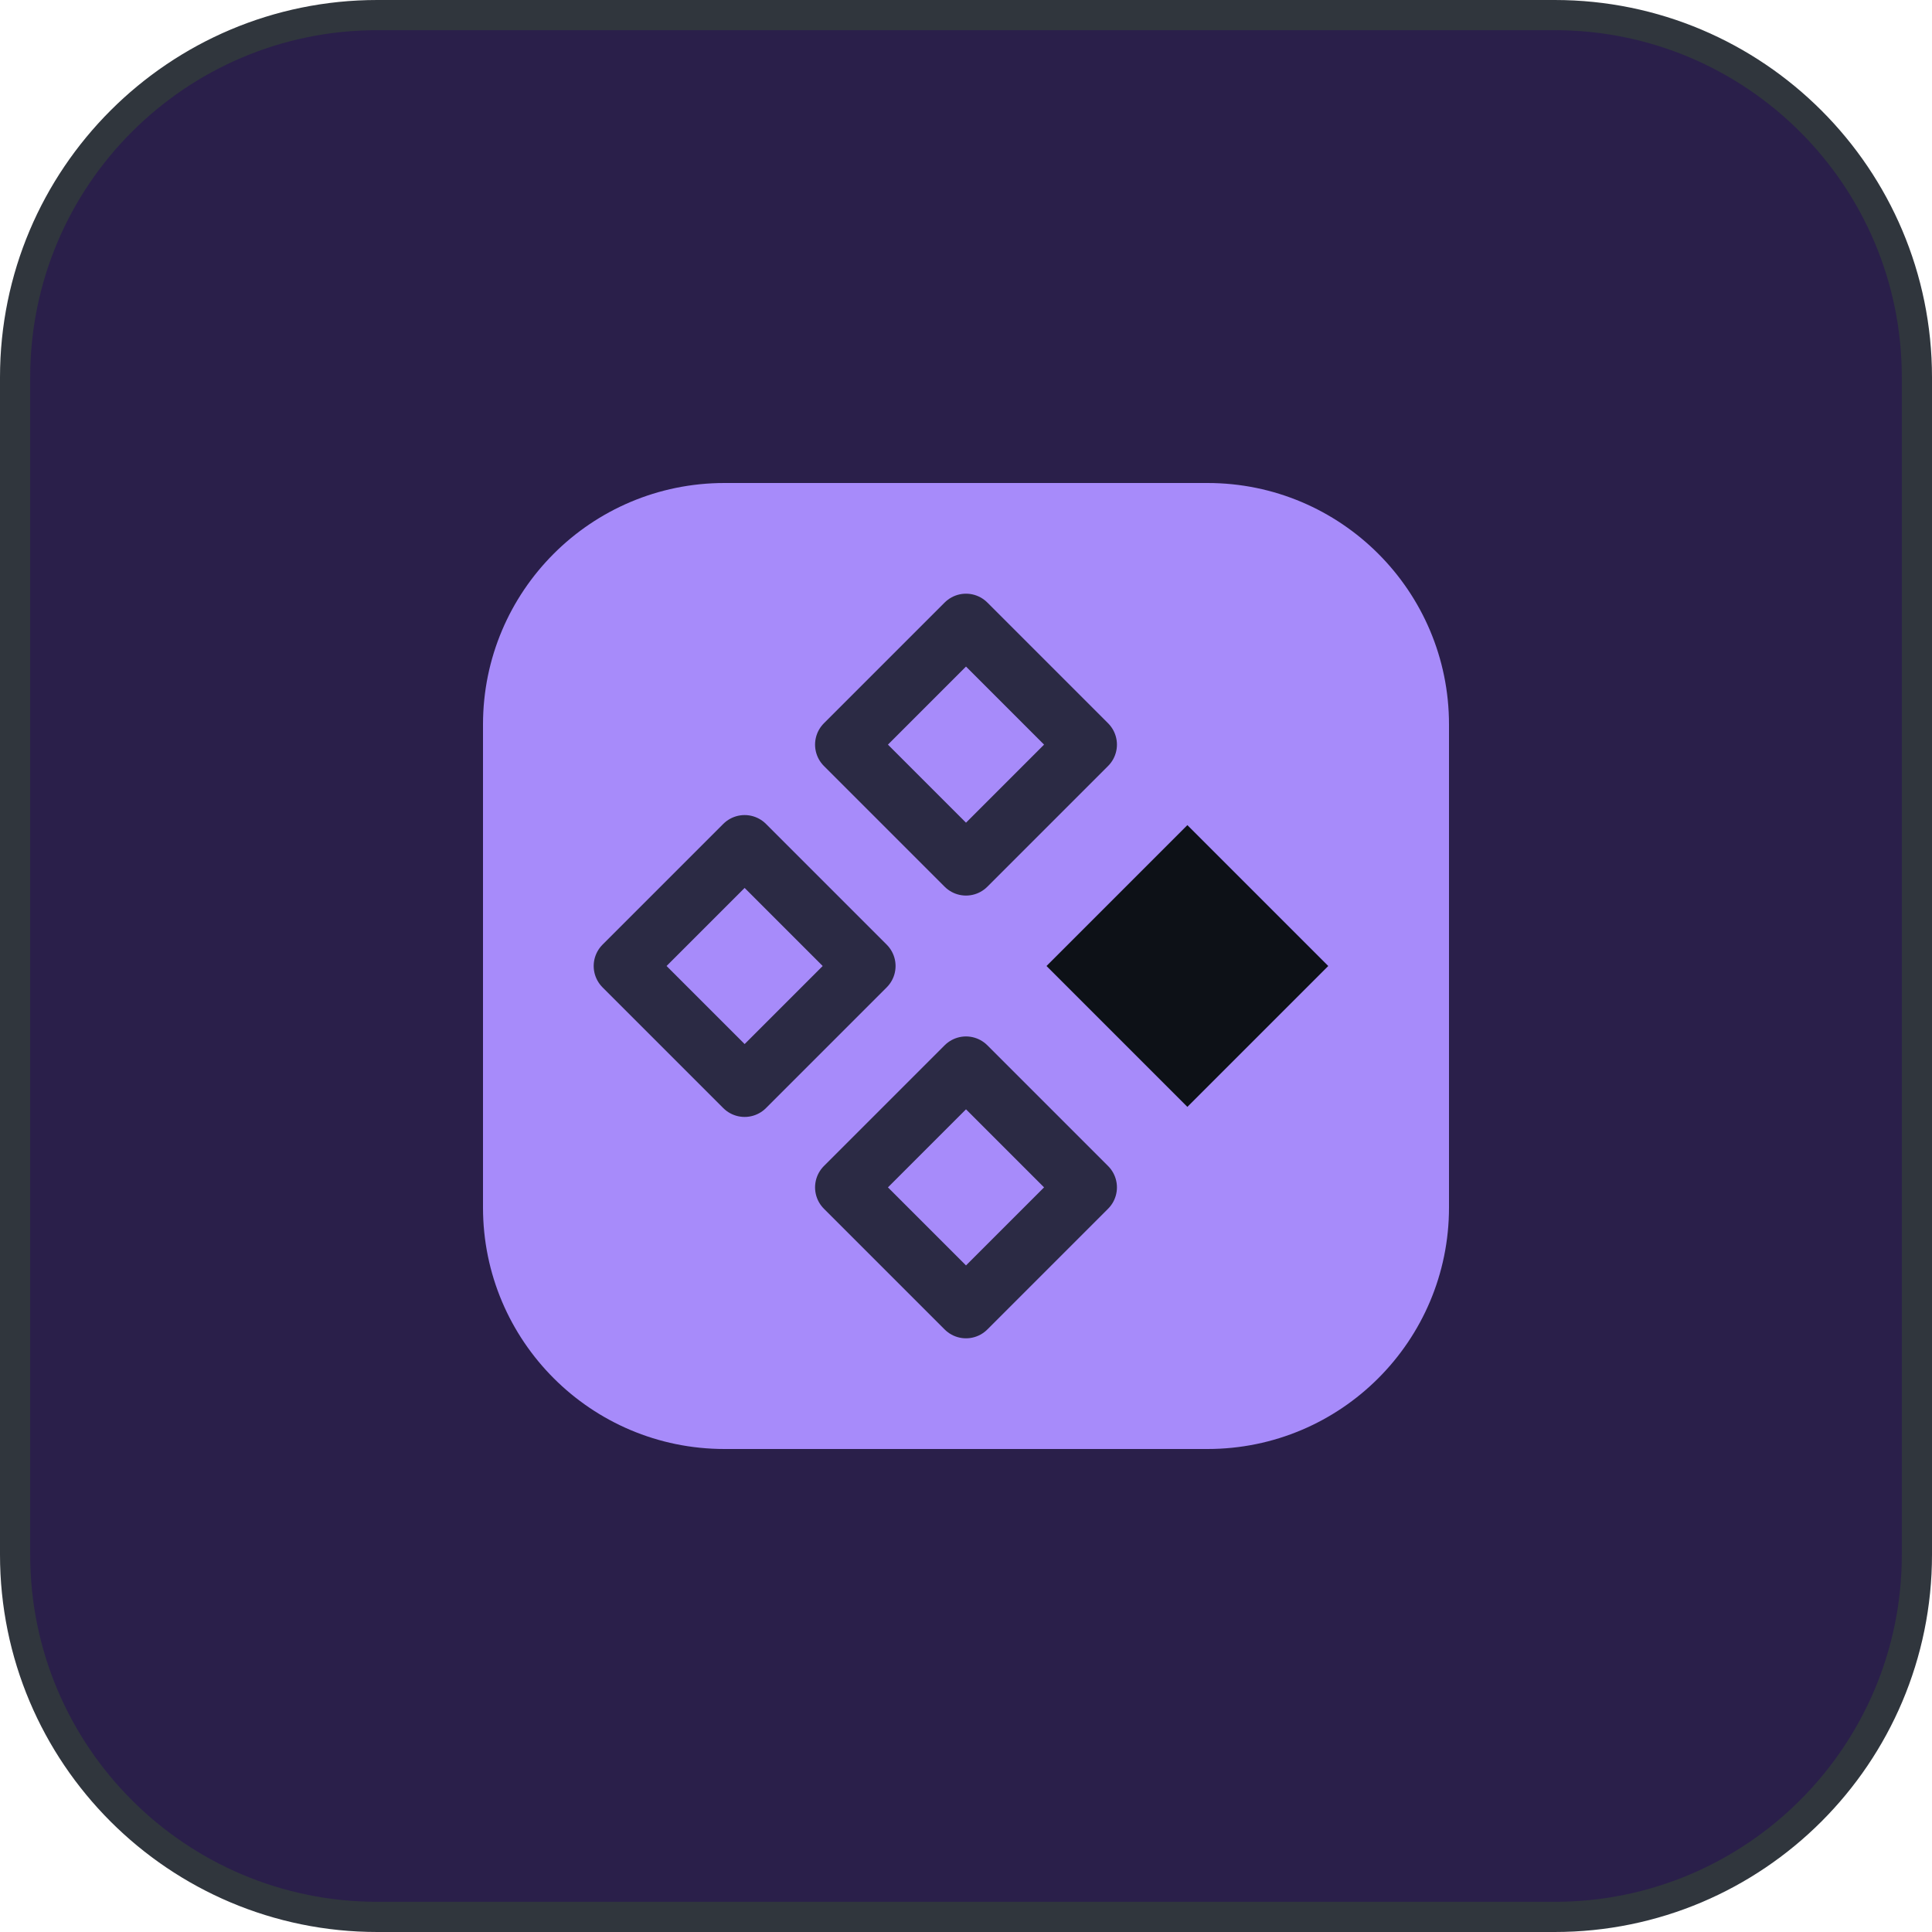
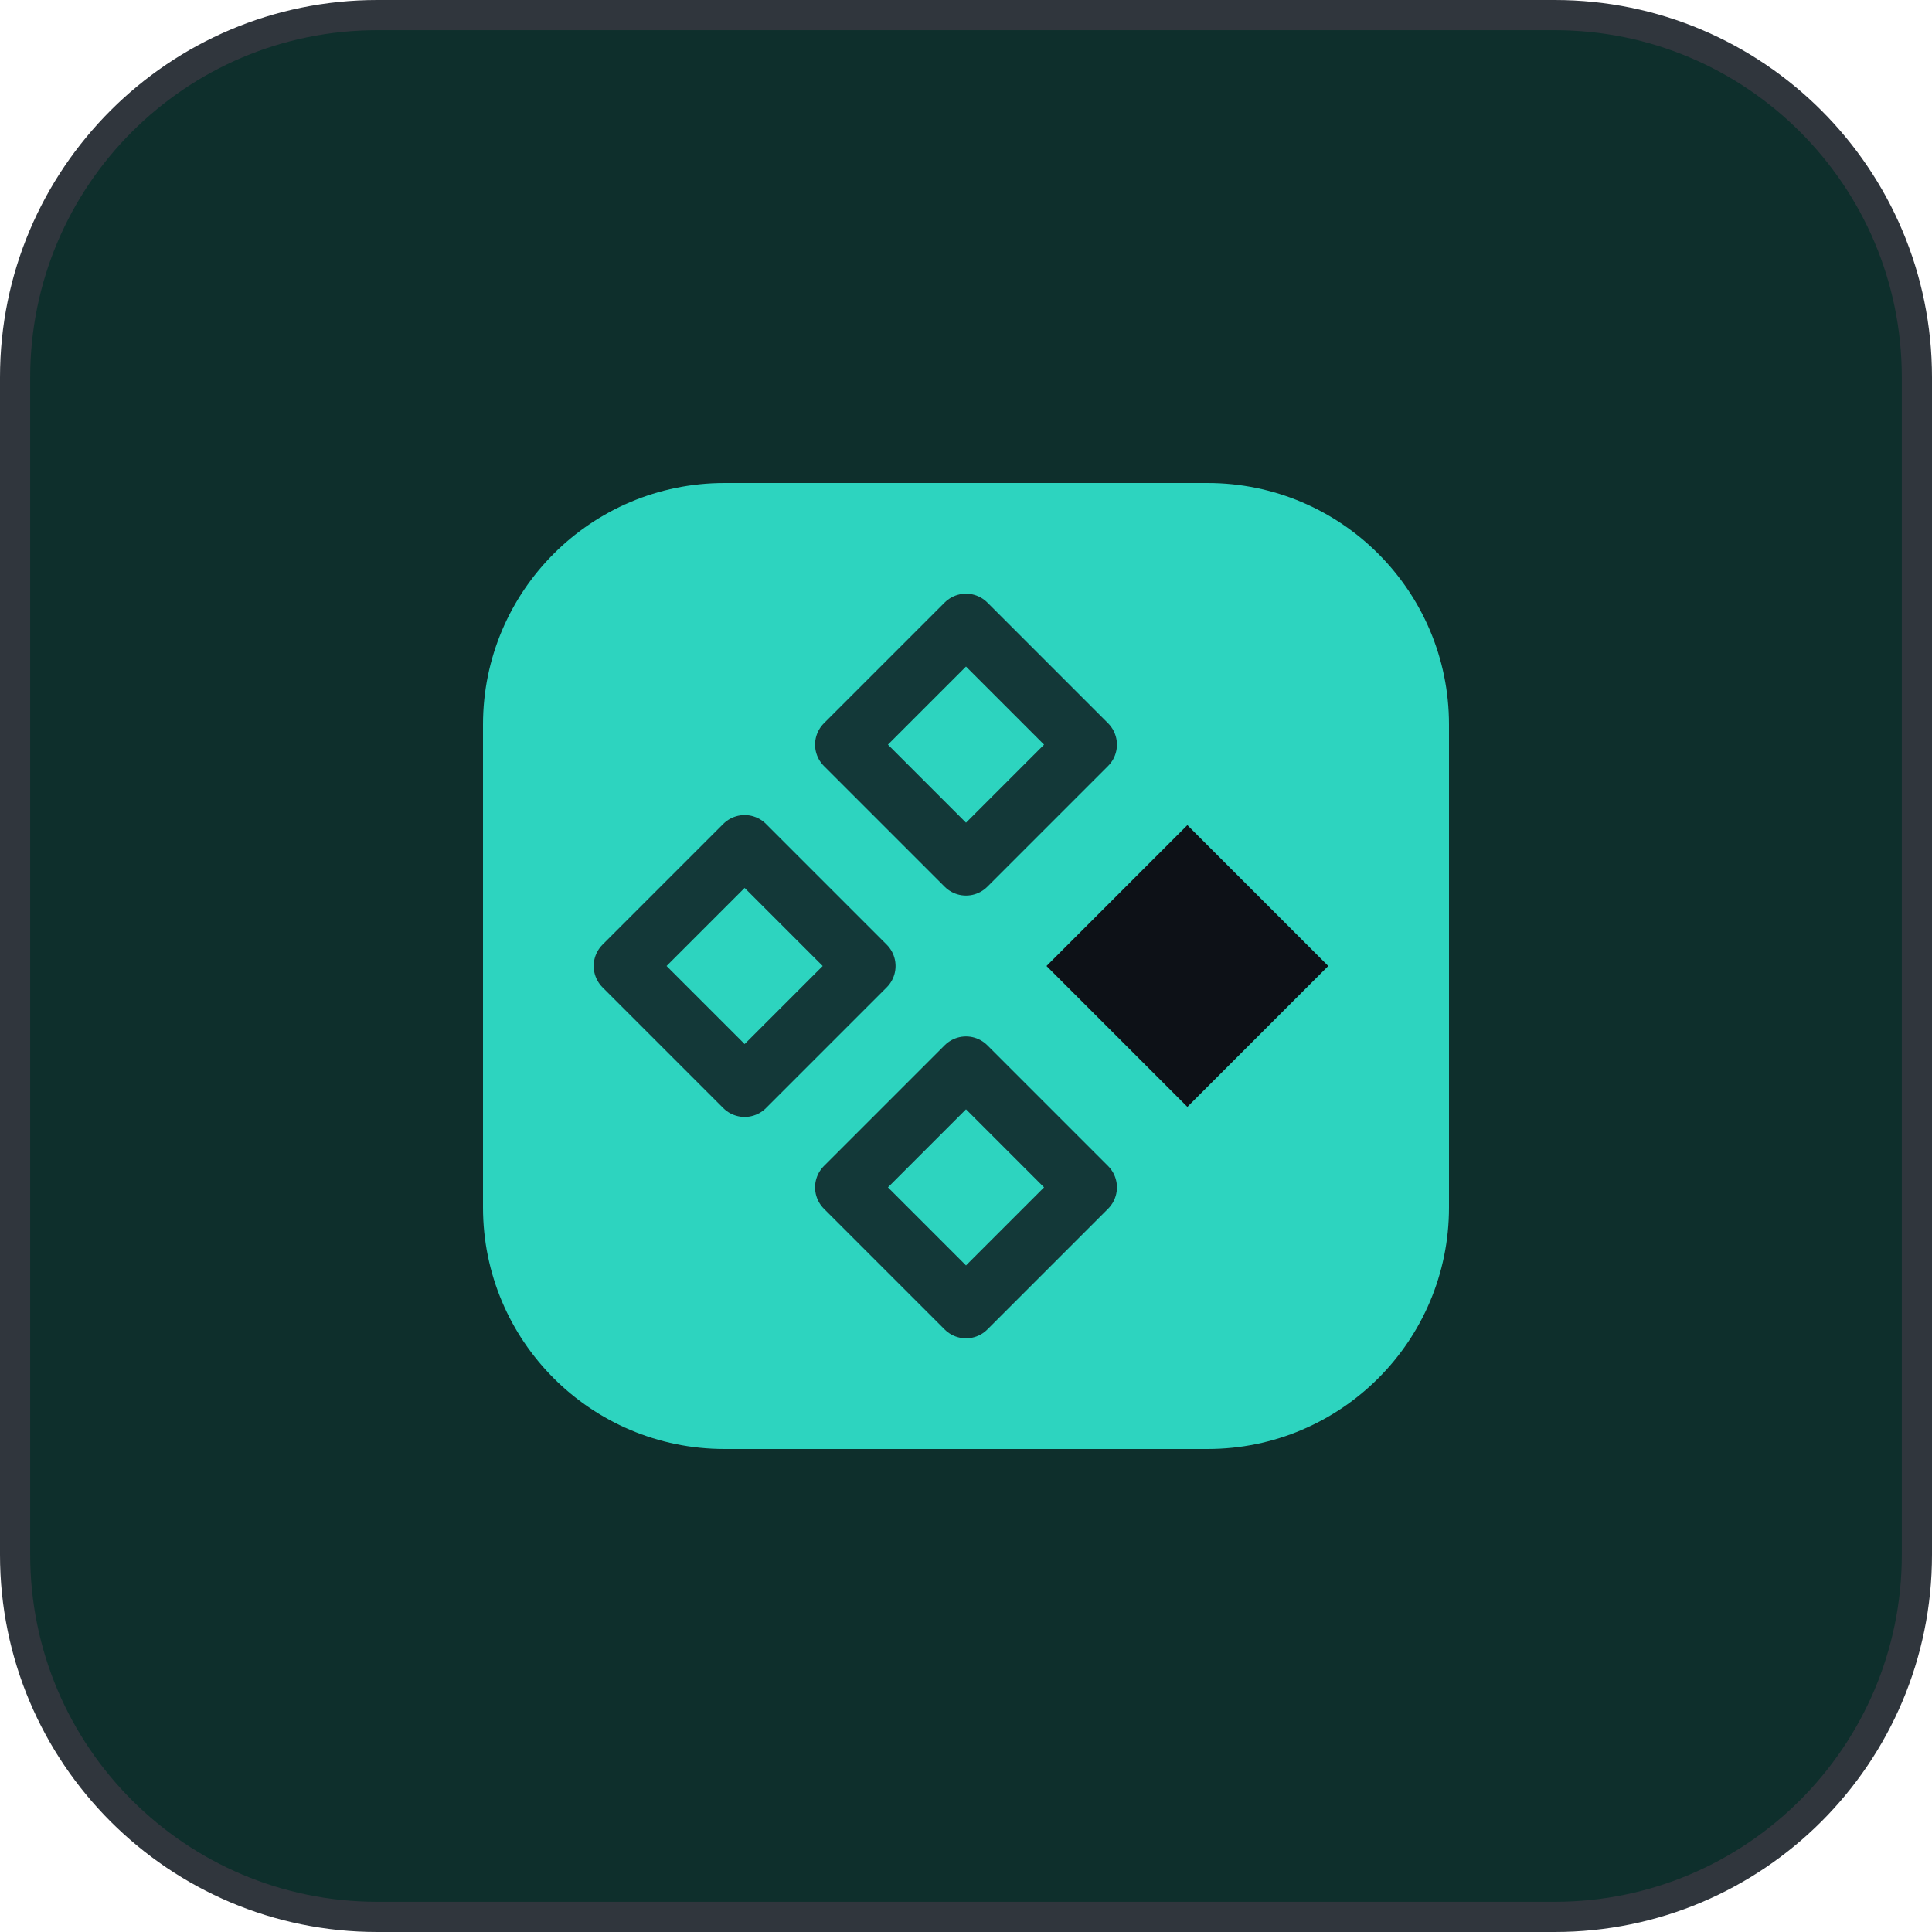
<svg xmlns="http://www.w3.org/2000/svg" width="64" height="64" viewBox="0 0 64 64" role="img" aria-label="logo icon">
-   <rect x="0.5" y="0.5" width="63" height="63" rx="12" fill="#2A1F4A" stroke="#30363D" />
+   <rect x="0.5" y="0.5" width="63" height="63" rx="12" fill="#0E2F2C" stroke="#30363D" />
  <g transform="translate(16 16) scale(0.3333333)">
-     <rect width="96" height="96" rx="24" fill="#A78BFA" />
+     <rect x="1" y="1" width="94" height="94" rx="23" fill="#2DD4BF" stroke="#2DD4BF" stroke-width="2" />
    <g fill="none" stroke="#0D1117" stroke-width="6" stroke-linejoin="round" opacity="0.8">
      <path d="M48 14 L60 26 L48 38 L36 26 Z" />
      <path d="M26 36 L38 48 L26 60 L14 48 Z" />
      <path d="M48 58 L60 70 L48 82 L36 70 Z" />
    </g>
    <path d="M70 34 L84 48 L70 62 L56 48 Z" fill="#0D1117" />
  </g>
</svg>
